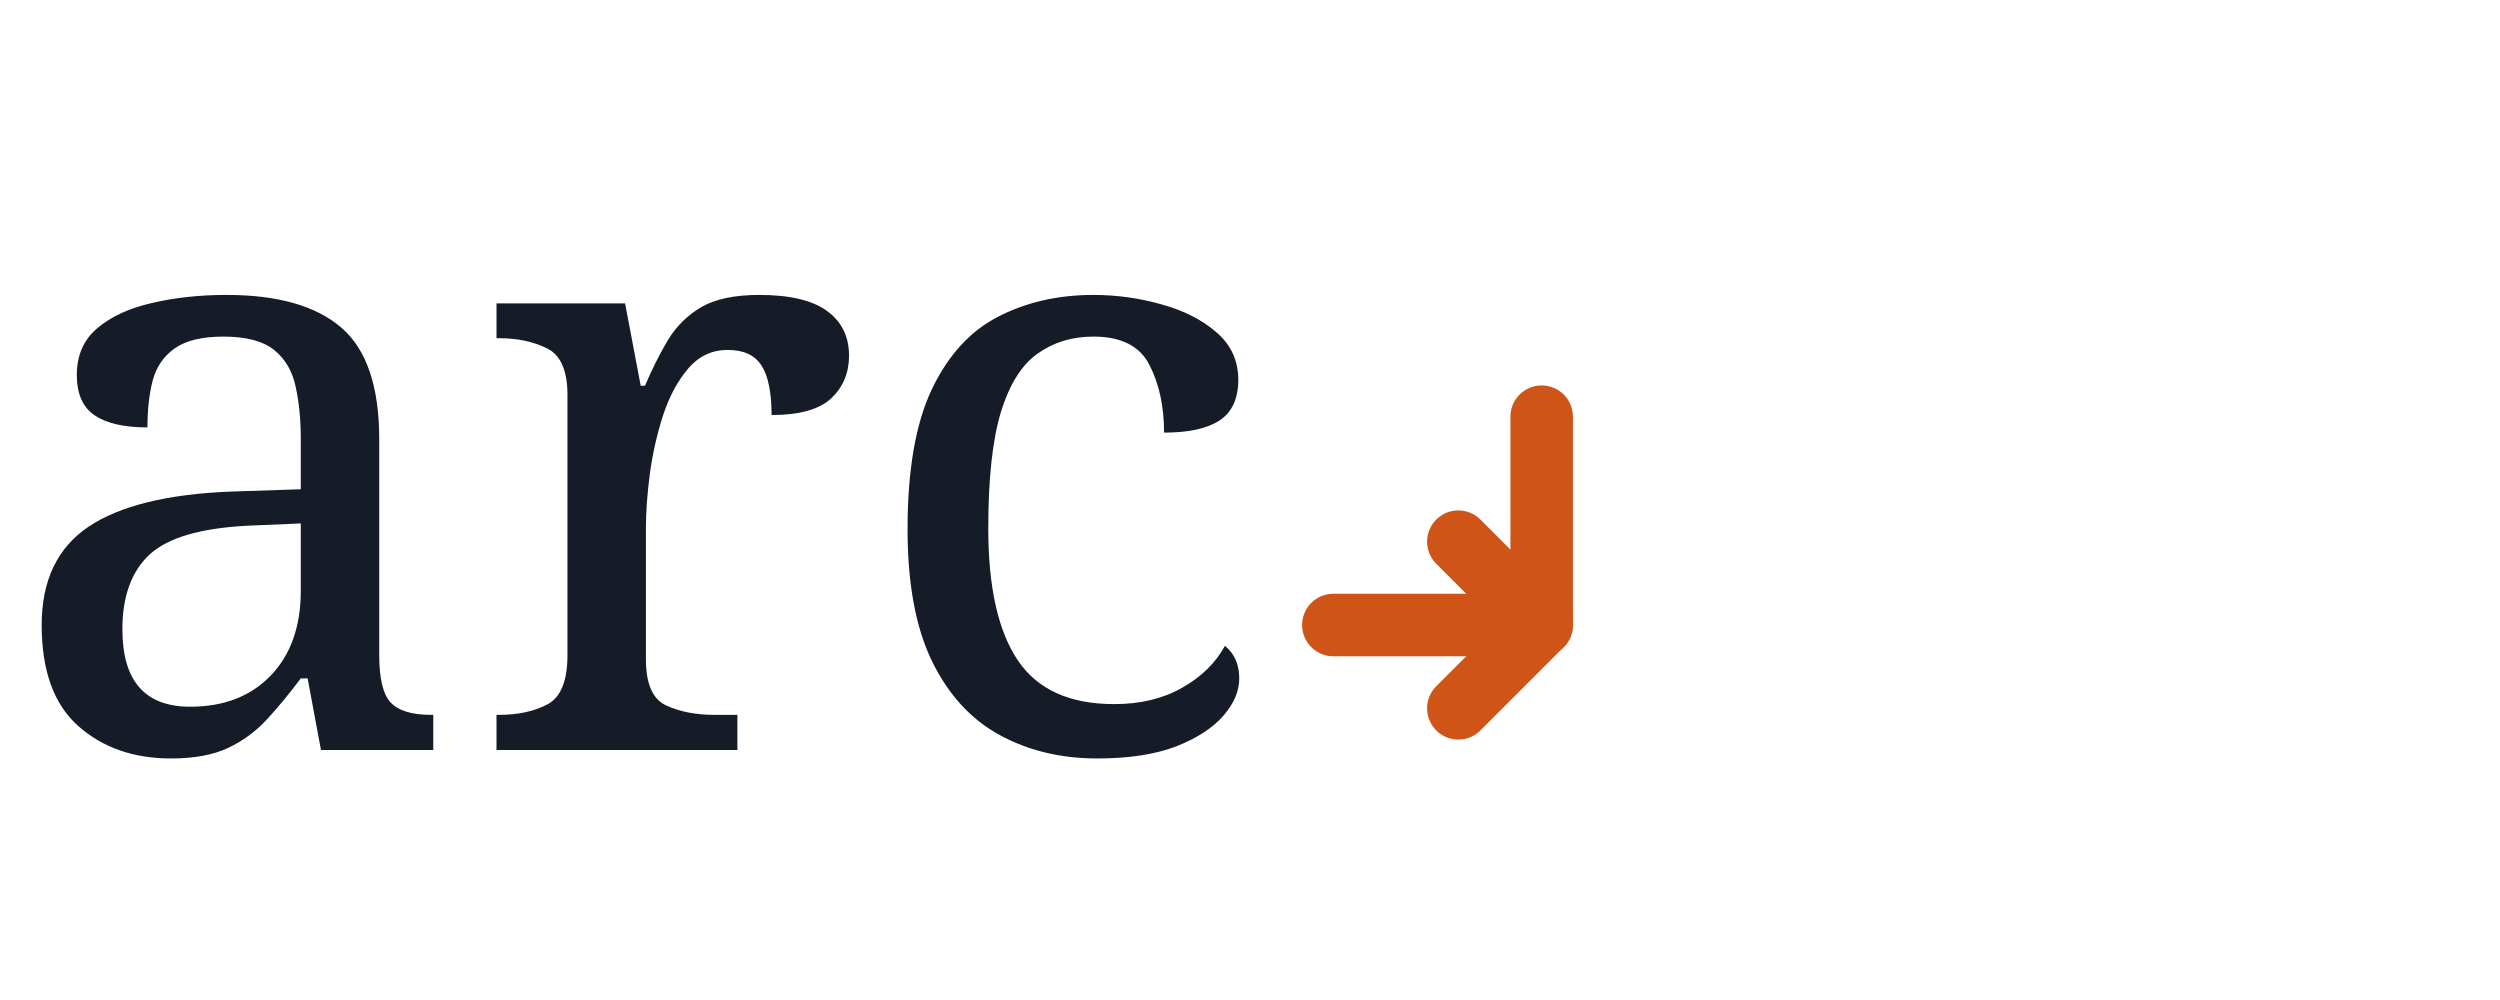
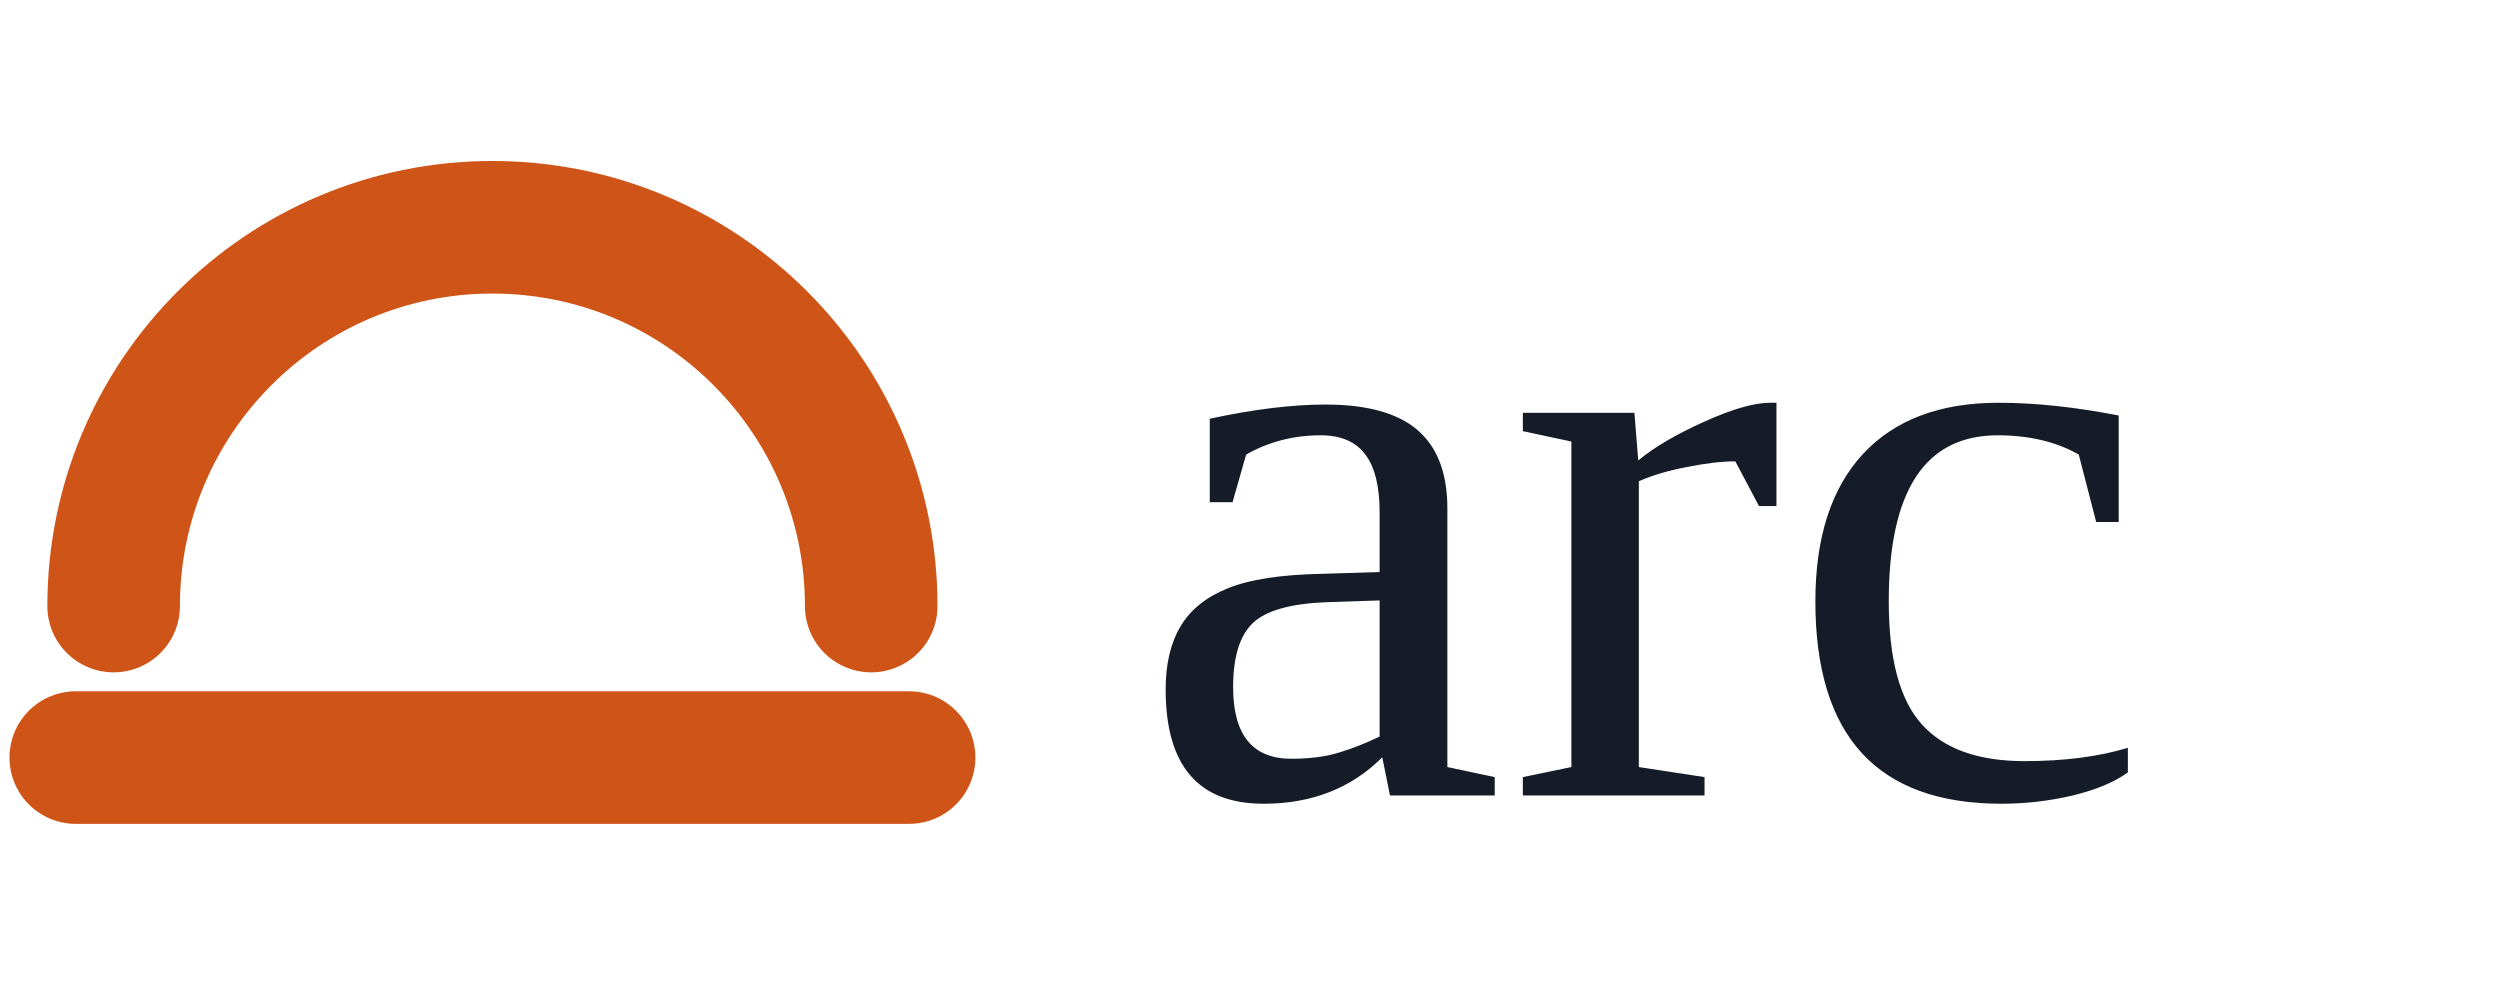
- <svg xmlns="http://www.w3.org/2000/svg" width="120" height="48" viewBox="0 0 120 48" fill="none">
-   <text x="0" y="36" font-family="Instrument Serif, serif" font-size="40" fill="hsl(220 30% 12%)">arc</text>
-   <path d="M64 30 L74 30 L74 20" stroke="hsl(20 80% 45%)" stroke-width="3" stroke-linecap="round" stroke-linejoin="round" fill="none" />
-   <path d="M70 34 L74 30 L70 26" stroke="hsl(20 80% 45%)" stroke-width="3" stroke-linecap="round" stroke-linejoin="round" fill="none" />
+ <svg xmlns="http://www.w3.org/2000/svg" width="132" height="52" viewBox="0 0 132 52" fill="none">
+   <g stroke="hsl(20 80% 45%)" stroke-width="7" stroke-linecap="round" fill="none">
+     <path d="M6 32 A20 20 0 0 1 46 32" />
+     <path d="M4 40 H48" />
+   </g>
+   <text x="60" y="42" font-family="'Instrument Serif', Georgia, 'Times New Roman', serif" font-size="44" fill="hsl(220 30% 12%)">arc</text>
</svg>
